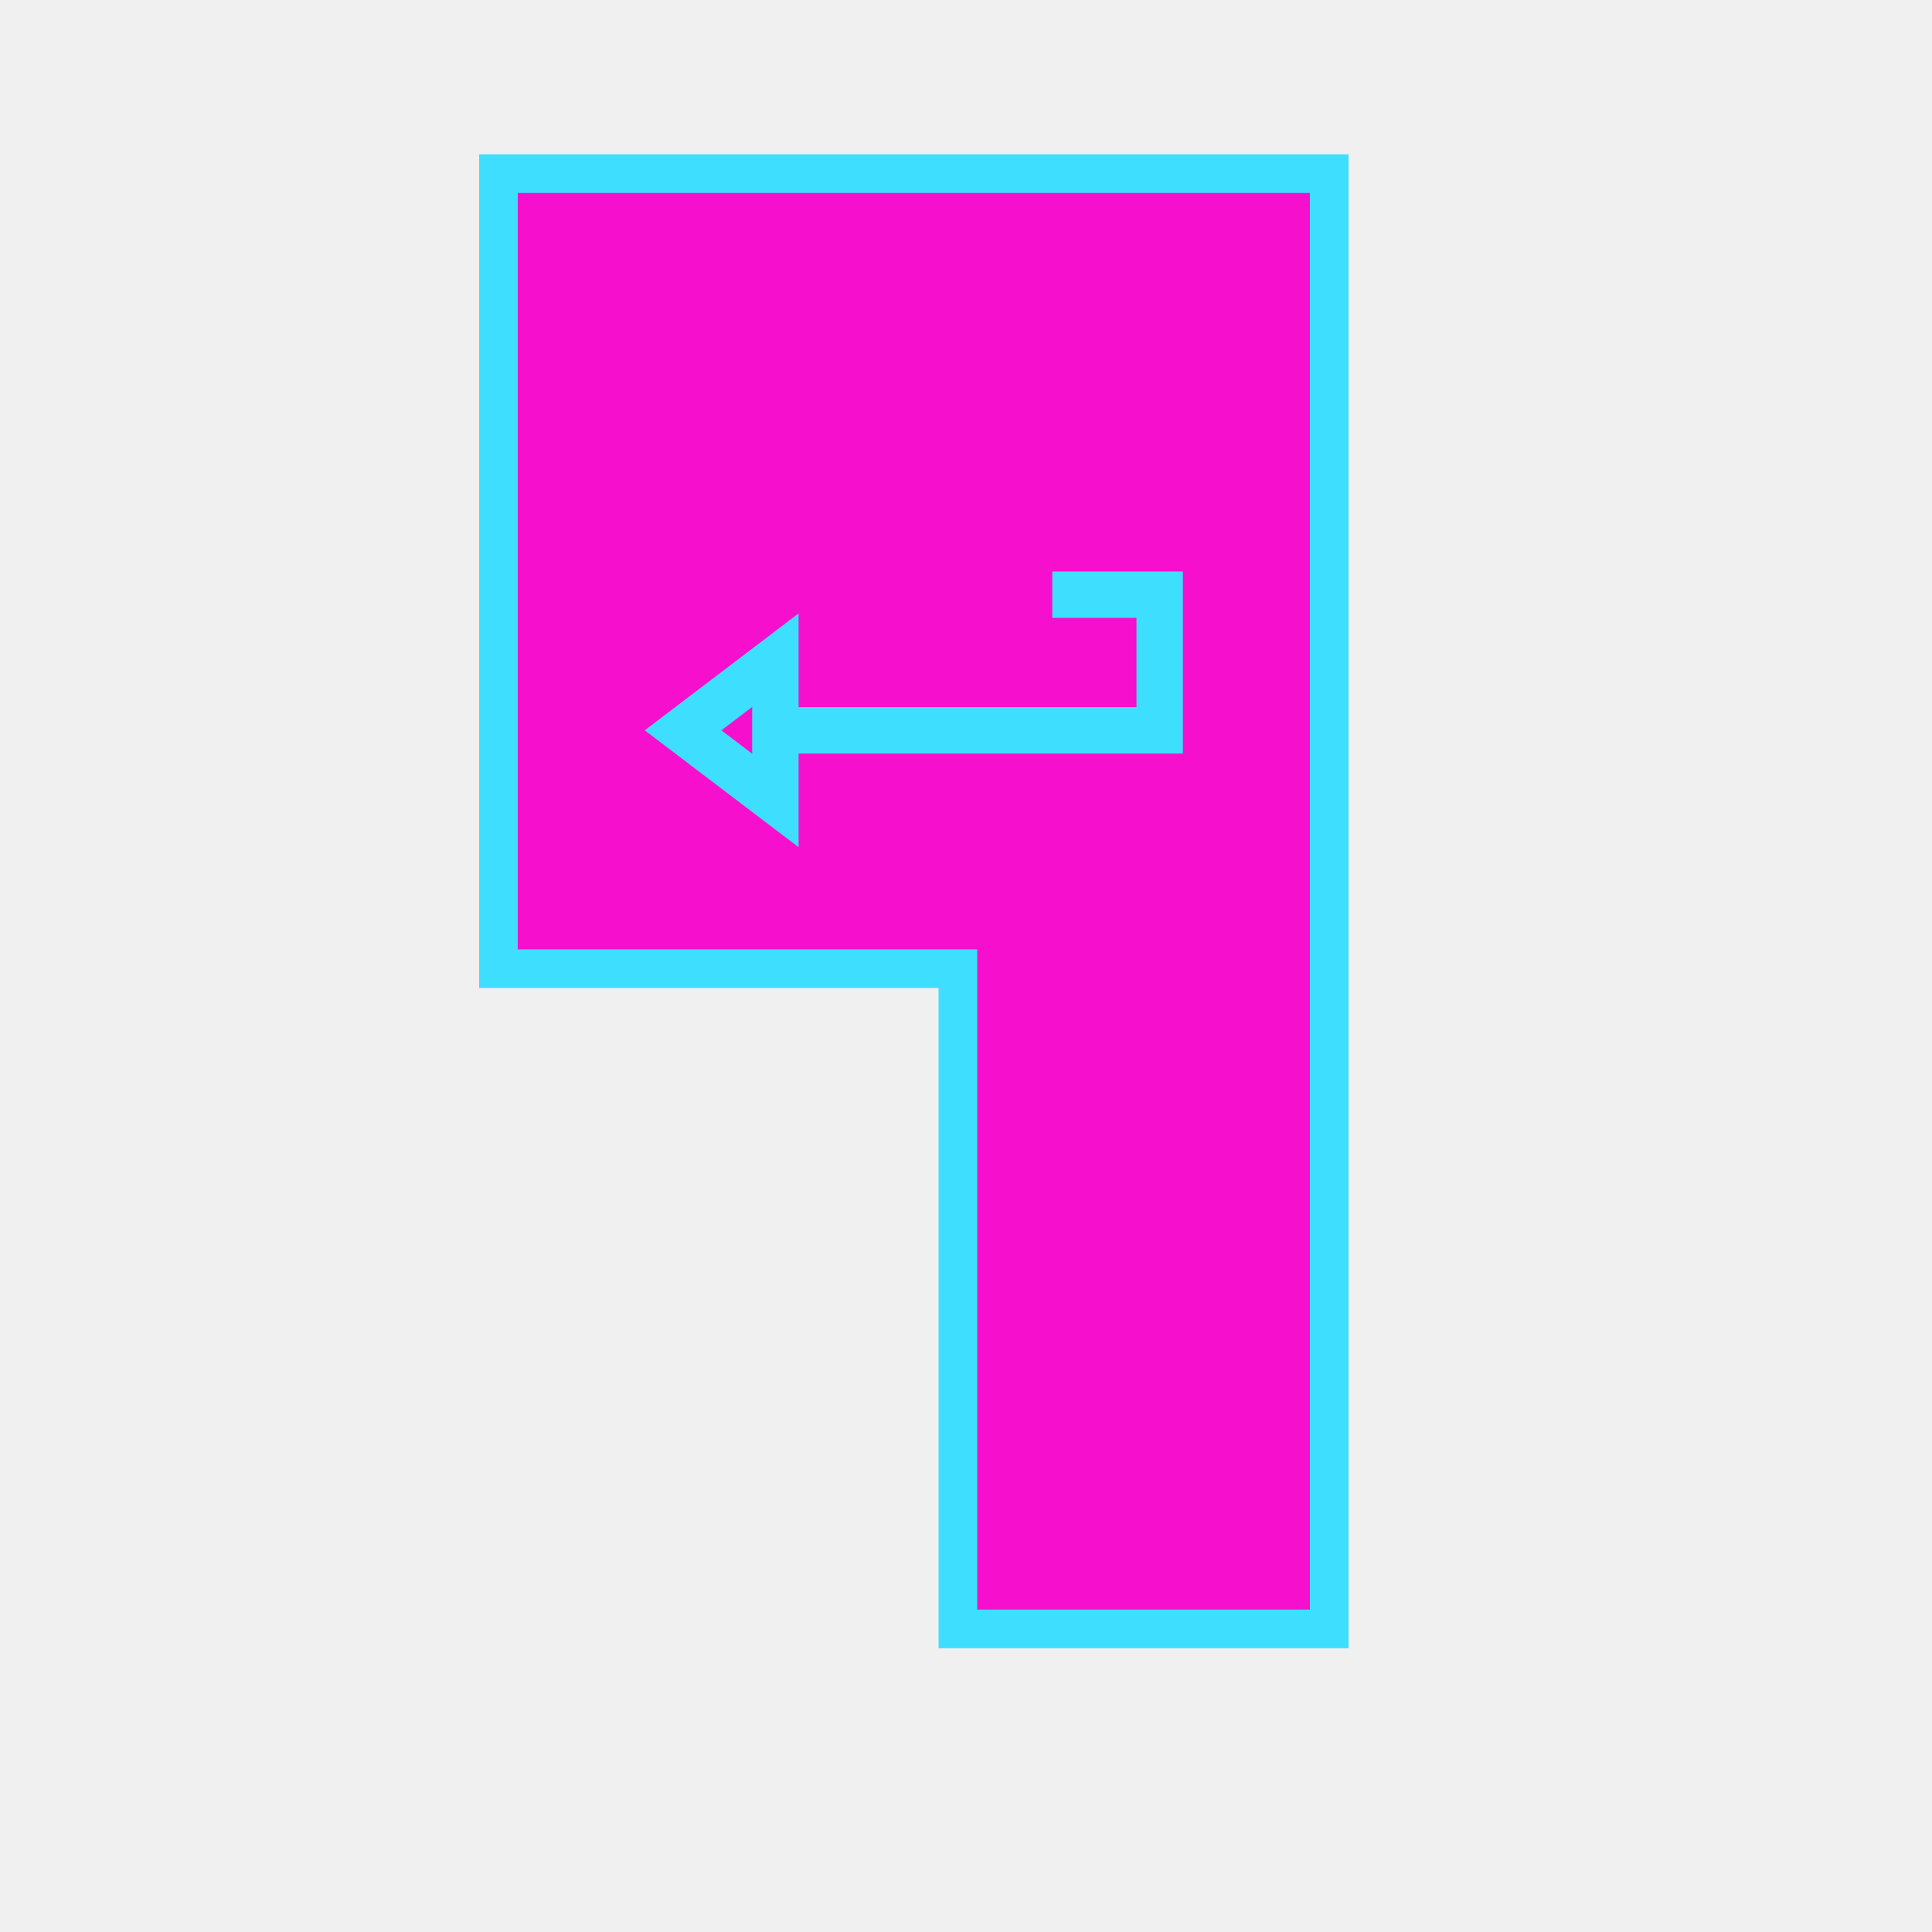
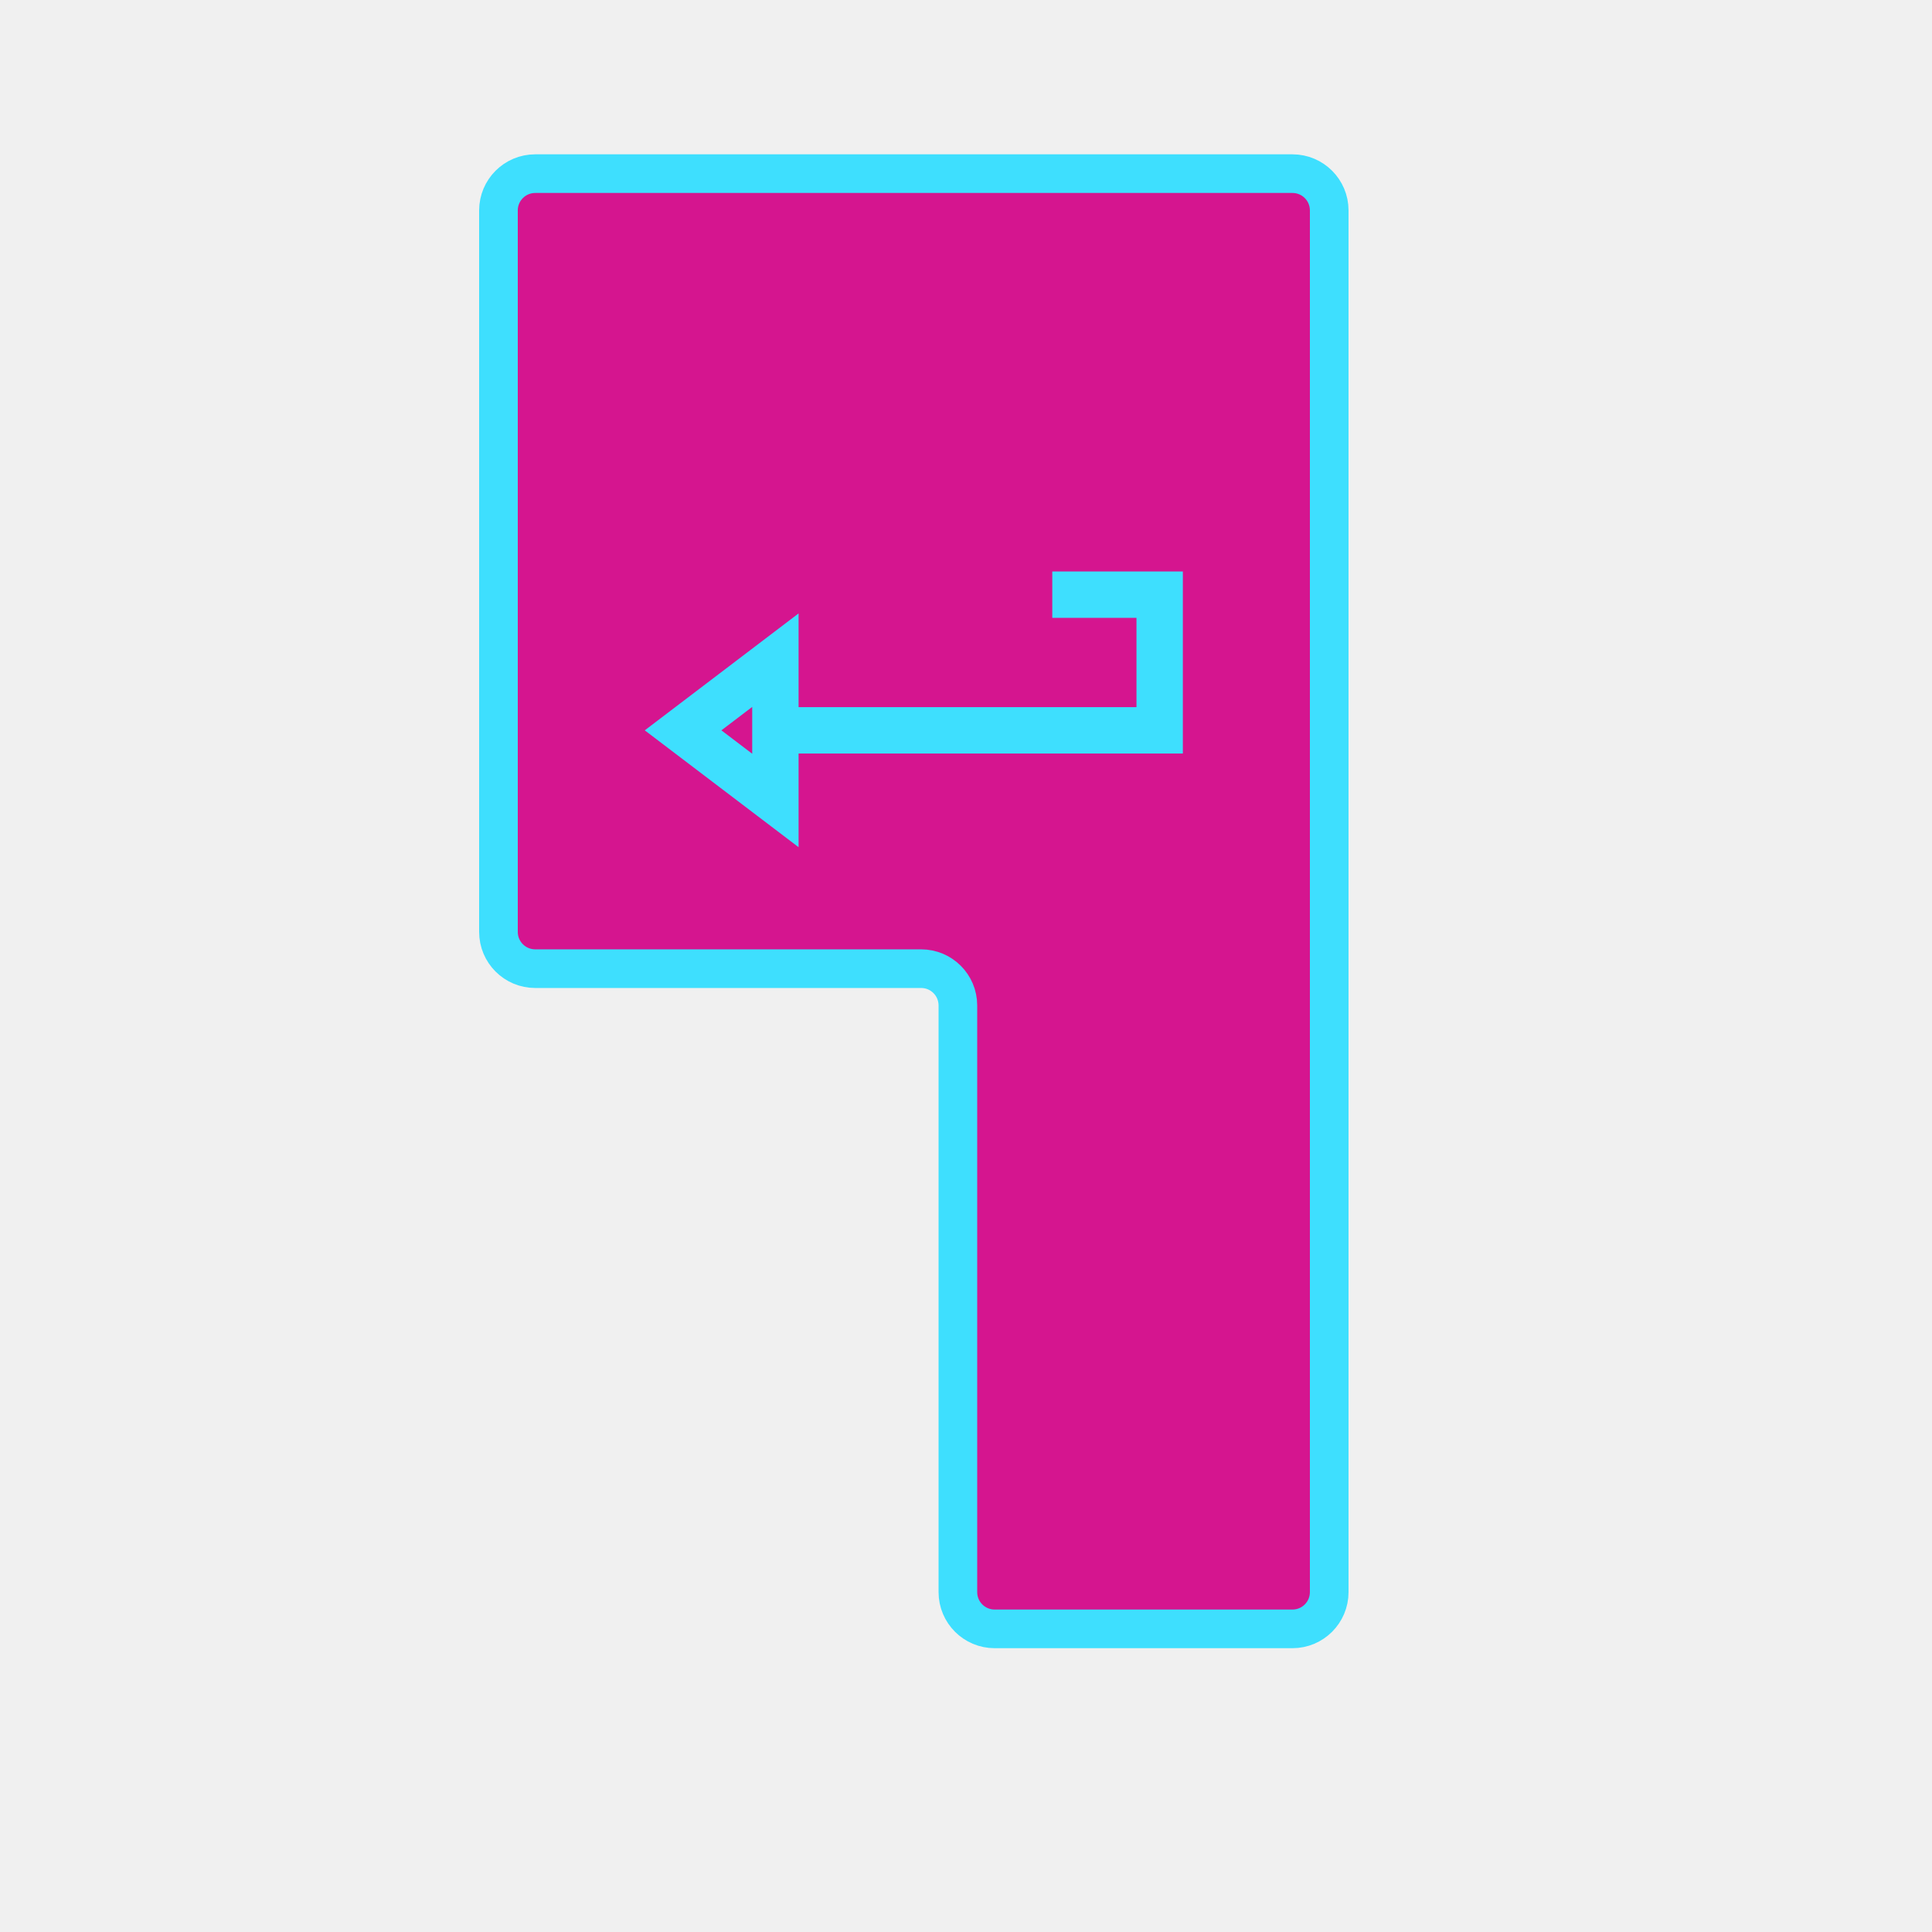
<svg xmlns="http://www.w3.org/2000/svg" version="1.1" id="Calque_1" x="0px" y="0px" viewBox="0 0 500 500" style="enable-background:new 0 0 500 500;" xml:space="preserve">
  <style type="text/css">
	.st0{fill:#FFFFFF;stroke:#000000;stroke-miterlimit:10;}
- 	.st1{fill:#F70FCE;stroke:#3EDFFE;stroke-width:10;stroke-miterlimit:10;}
+ 	.st1{fill:#D5158F;stroke:#3EDFFE;stroke-width:10;stroke-miterlimit:10;}
	.st2{fill:none;stroke:#3EDFFE;stroke-width:12;stroke-miterlimit:10;}
</style>
  <path class="st0" d="M325.72,137.09" />
-   <polygon class="st1" points="129,108.71 129,250.7 247.9,250.7 247.9,421.56 344,421.56 344,44.94 129,44.94 " />
+   <path class="st1" d="M129,108.71v132.47c0,5.25,4.26,9.51,9.51,9.51h99.88c5.25,0,9.51,4.26,9.51,9.51v151.84  c0,5.25,4.26,9.51,9.51,9.51h77.08c5.25,0,9.51-4.26,9.51-9.51V54.45c0-5.25-4.26-9.51-9.51-9.51H138.51  c-5.25,0-9.51,4.26-9.51,9.51V108.71z" />
  <polyline class="st2" points="194.82,189.01 300.12,189.01 300.12,153.9 272.33,153.9 " />
  <polygon class="st2" points="176.78,189.01 200.67,207.16 200.67,170.85 " />
</svg>
